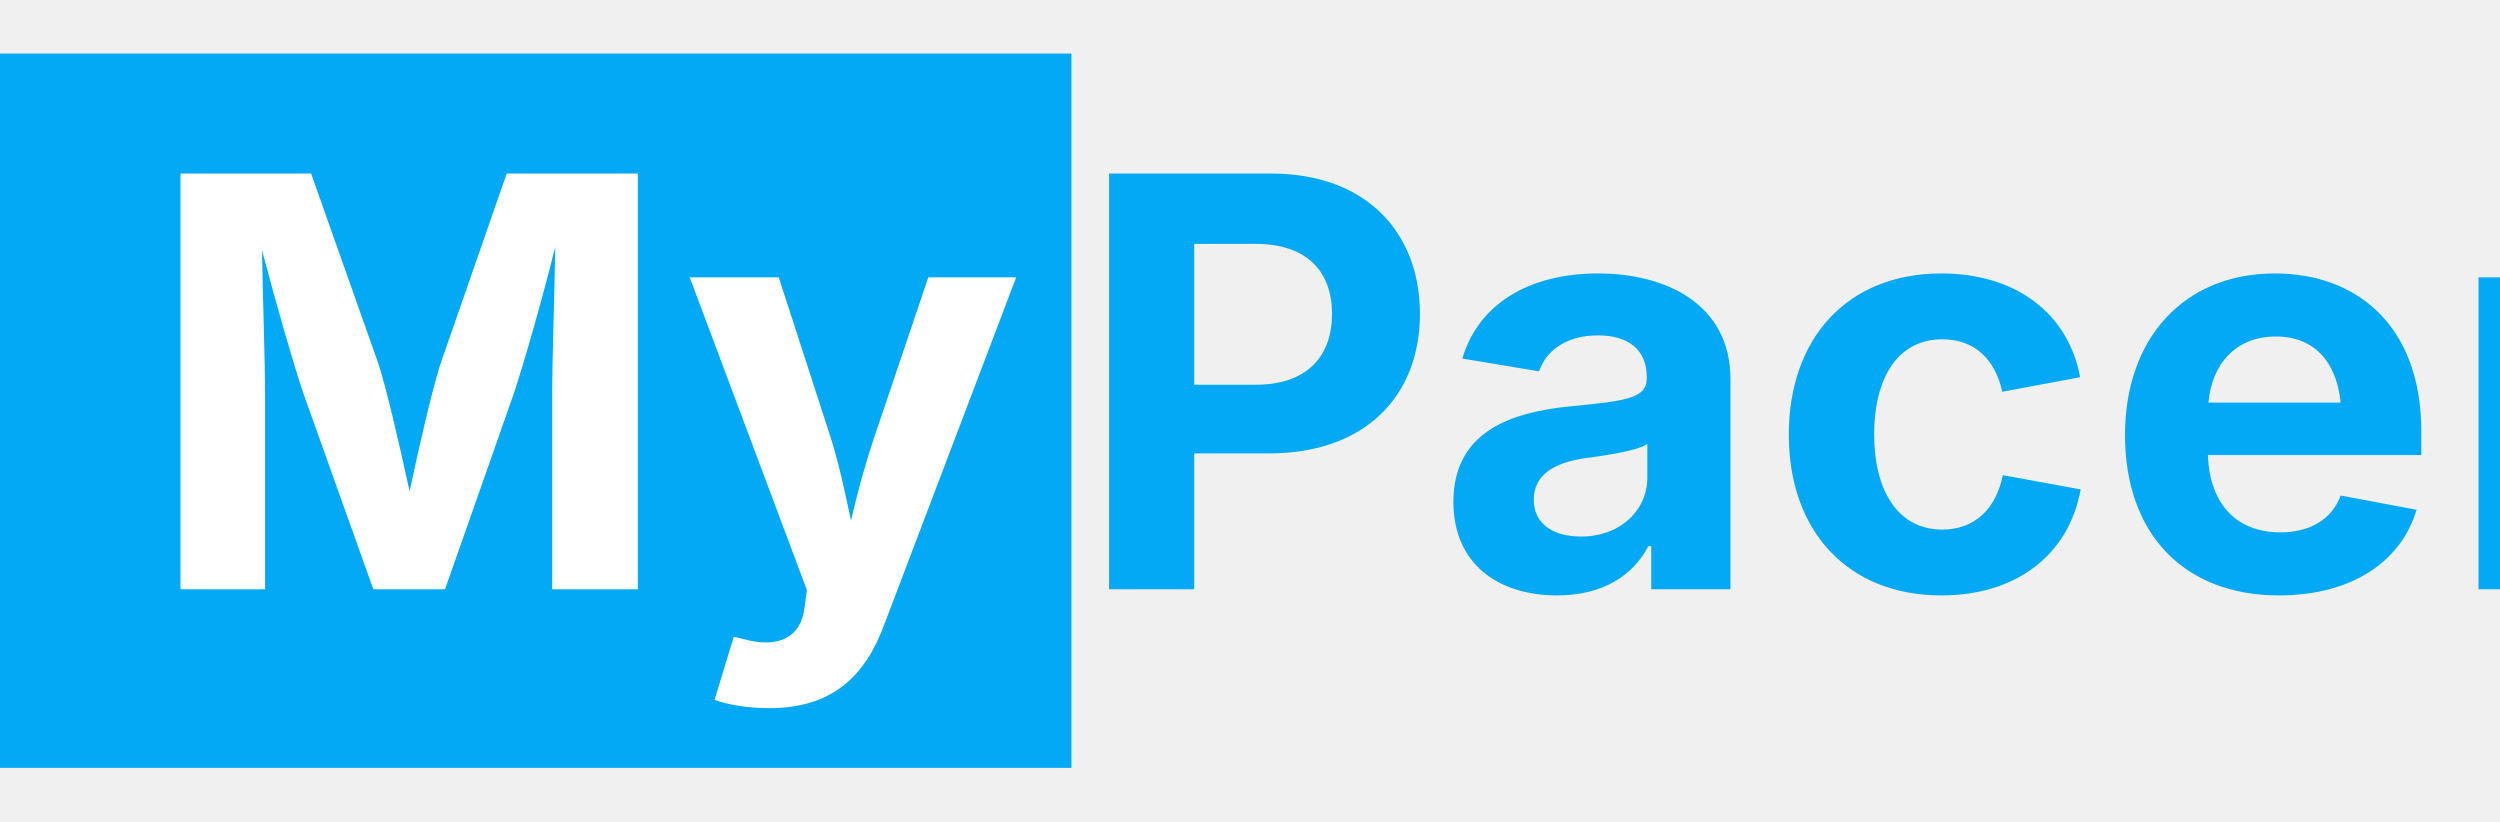
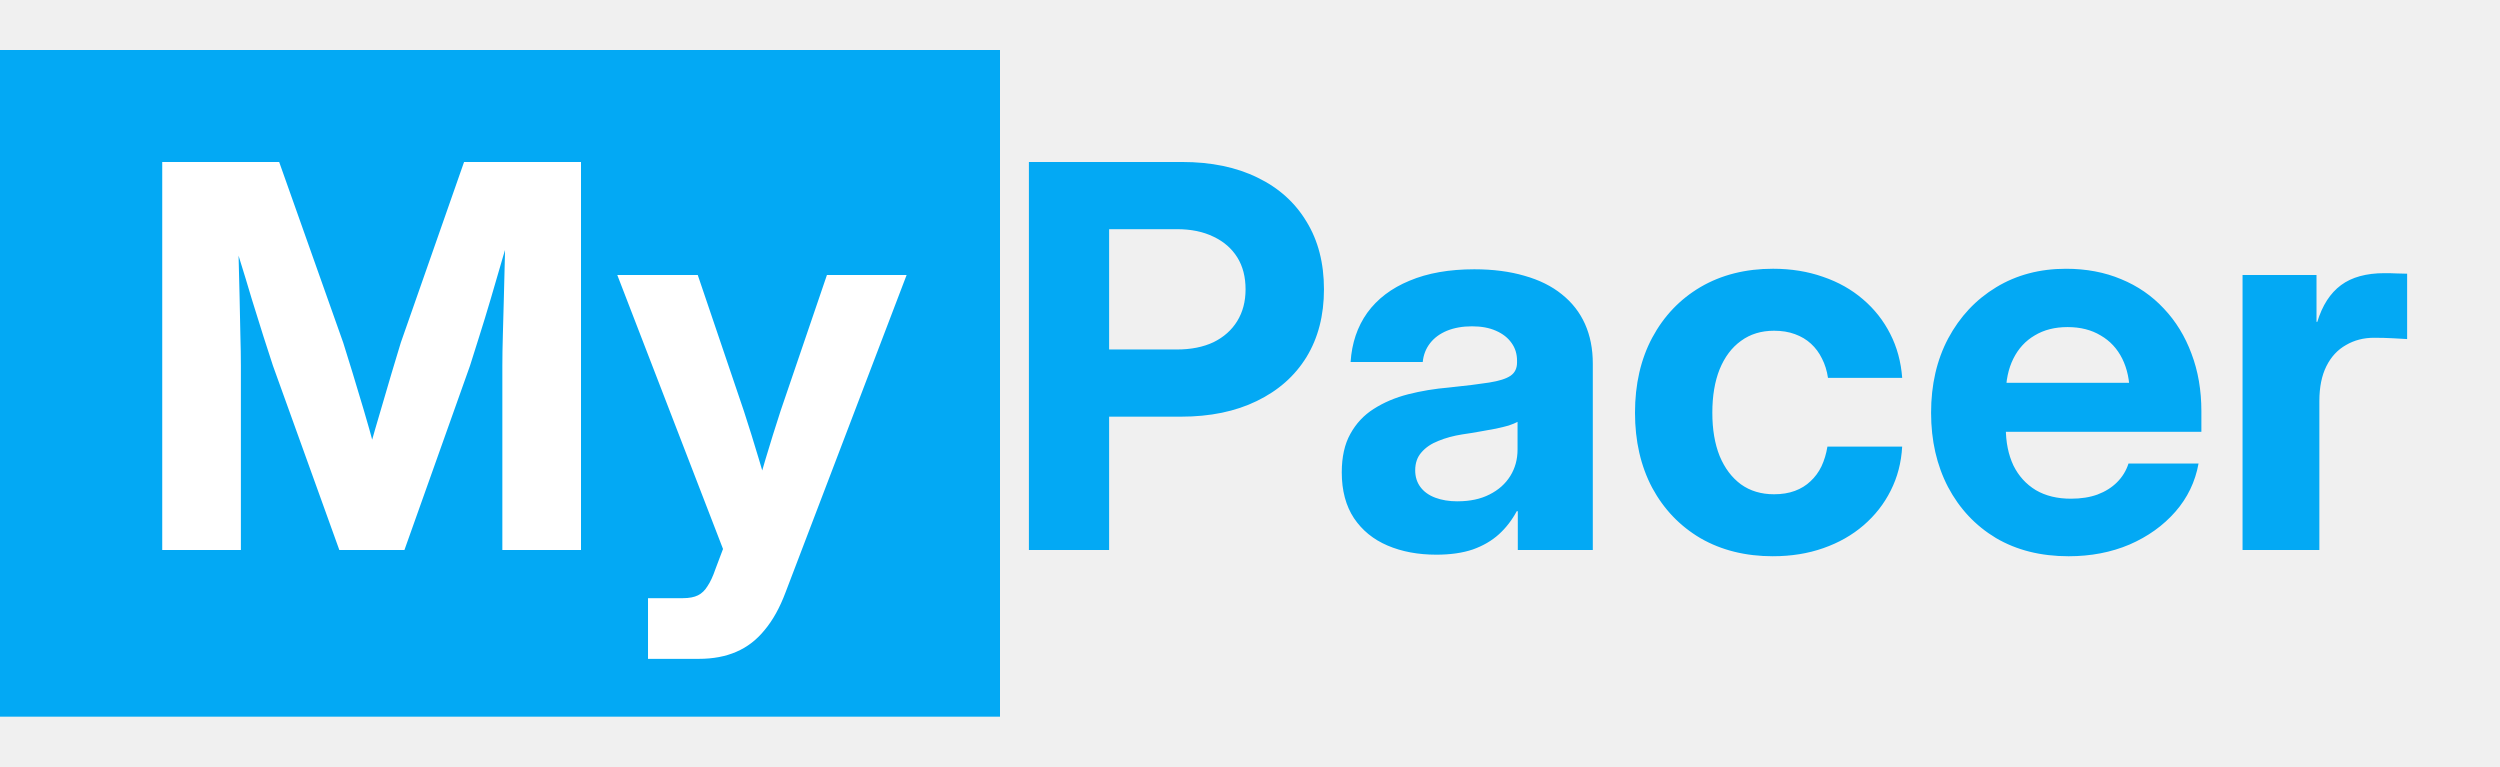
- <svg xmlns="http://www.w3.org/2000/svg" width="140" height="46" viewBox="0 0 140 46" role="img" aria-label="MyPacer">
-   <style>
-     .brand{
-       font-family: "Manrope", system-ui, -apple-system, sans-serif;
-       font-size: 32px;
-       font-weight: 700;
-     }
-   </style>
-   <rect x="0" y="3" width="60" height="40" fill="#03A9F4" />
-   <text class="brand" x="8" y="33" fill="#ffffff">My</text>
-   <text class="brand" x="60" y="33" fill="#03A9F4">Pacer</text>
+ <svg xmlns="http://www.w3.org/2000/svg" width="150" height="46" viewBox="0 0 150 46" role="img" aria-label="MyPacer" version="1.1" id="svg2">
+   <defs id="defs2" />
+   <rect x="0" y="3" width="60" height="40" fill="#03A9F4" id="rect1" />
+   <path d="M 9.734,33 V 9.719 H 16.75 l 3.844,10.844 q 0.234,0.734 0.562,1.812 0.328,1.062 0.672,2.234 0.344,1.156 0.625,2.219 0.297,1.062 0.484,1.766 h -1.203 q 0.188,-0.703 0.469,-1.766 Q 22.5,25.766 22.844,24.609 23.188,23.438 23.5,22.375 23.828,21.297 24.047,20.562 L 27.844,9.719 h 7.016 V 33 h -4.719 V 21.938 q 0,-0.781 0.031,-1.859 0.031,-1.078 0.062,-2.297 0.031,-1.234 0.062,-2.484 0.031,-1.266 0.047,-2.391 h 0.578 q -0.359,1.234 -0.75,2.531 -0.375,1.297 -0.734,2.516 -0.359,1.219 -0.688,2.25 -0.312,1.016 -0.547,1.734 L 24.266,33 h -3.906 L 16.375,21.938 q -0.234,-0.719 -0.562,-1.734 -0.328,-1.031 -0.703,-2.25 Q 14.75,16.734 14.344,15.438 13.953,14.141 13.578,12.906 h 0.688 q 0.016,1.125 0.047,2.391 0.031,1.25 0.062,2.484 0.031,1.219 0.047,2.297 0.031,1.078 0.031,1.859 V 33 Z m 29.147,6.531 v -3.641 h 2.094 q 0.562,0 0.906,-0.172 0.344,-0.172 0.578,-0.562 0.25,-0.375 0.469,-1.016 L 43.381,32.938 37.037,16.5 h 4.828 l 2.766,8.156 q 0.469,1.438 0.906,2.906 0.438,1.453 0.844,2.922 h -1.281 q 0.391,-1.469 0.828,-2.922 0.438,-1.469 0.906,-2.906 L 49.616,16.5 h 4.781 l -7.266,19.047 q -0.516,1.375 -1.25,2.25 -0.719,0.891 -1.703,1.312 -0.969,0.422 -2.25,0.422 -0.75,0 -1.531,0 -0.766,0 -1.516,0 z" id="text1" class="brand" style="fill:#ffffff" aria-label="My" />
+   <path d="M 61.734,33 V 9.719 h 9.188 q 2.625,0 4.531,0.938 1.906,0.922 2.938,2.641 Q 79.438,15 79.438,17.359 q 0,2.344 -1.047,4.062 Q 77.344,23.125 75.406,24.062 73.484,25 70.859,25 H 64.406 v -4.031 h 6.203 q 1.281,0 2.203,-0.438 0.922,-0.453 1.422,-1.266 0.5,-0.812 0.5,-1.906 0,-1.125 -0.5,-1.922 -0.5,-0.797 -1.422,-1.234 Q 71.891,13.75 70.609,13.75 h -4.062 V 33 Z m 24.444,0.281 q -1.641,0 -2.922,-0.547 -1.281,-0.547 -2.016,-1.641 -0.734,-1.109 -0.734,-2.75 0,-1.391 0.516,-2.312 0.516,-0.938 1.406,-1.5 0.906,-0.578 2.062,-0.875 1.172,-0.297 2.453,-0.406 1.516,-0.156 2.406,-0.297 0.891,-0.141 1.281,-0.406 Q 91.022,22.281 91.022,21.75 v -0.109 q 0,-0.609 -0.328,-1.062 -0.328,-0.469 -0.938,-0.734 -0.594,-0.266 -1.438,-0.266 -0.844,0 -1.5,0.266 -0.641,0.266 -1.016,0.75 -0.375,0.484 -0.438,1.125 h -4.328 q 0.109,-1.703 1,-2.953 0.906,-1.25 2.531,-1.922 1.625,-0.688 3.891,-0.688 1.688,0 3.016,0.391 1.328,0.375 2.234,1.109 0.922,0.734 1.391,1.781 0.469,1.047 0.469,2.375 V 33 h -4.5 v -2.328 h -0.062 q -0.438,0.812 -1.078,1.391 -0.641,0.578 -1.562,0.906 -0.922,0.312 -2.188,0.312 z m 1.281,-3.203 q 1.109,0 1.906,-0.406 0.812,-0.406 1.25,-1.109 0.438,-0.703 0.438,-1.594 V 25.312 q -0.203,0.109 -0.531,0.219 -0.328,0.094 -0.766,0.188 -0.438,0.078 -0.953,0.172 -0.516,0.094 -1.062,0.172 -0.797,0.125 -1.438,0.391 -0.641,0.25 -1.016,0.688 -0.375,0.422 -0.375,1.078 0,0.578 0.312,1 0.312,0.422 0.891,0.641 0.578,0.219 1.344,0.219 z M 106.381,33.375 q -2.469,0 -4.344,-1.078 -1.859,-1.094 -2.906,-3.031 -1.031,-1.953 -1.031,-4.5 0,-2.562 1.031,-4.5 1.047,-1.953 2.906,-3.047 1.875,-1.094 4.344,-1.094 1.625,0 3,0.484 1.375,0.469 2.391,1.344 1.031,0.875 1.641,2.078 0.609,1.188 0.719,2.641 h -4.453 q -0.094,-0.641 -0.359,-1.156 Q 109.069,21 108.662,20.625 q -0.406,-0.375 -0.969,-0.578 -0.547,-0.203 -1.25,-0.203 -1.156,0 -1.984,0.609 -0.828,0.594 -1.281,1.703 -0.438,1.094 -0.438,2.609 0,1.5 0.438,2.594 0.453,1.094 1.281,1.703 0.828,0.594 1.984,0.594 0.703,0 1.25,-0.203 0.547,-0.203 0.938,-0.578 0.406,-0.375 0.656,-0.891 0.25,-0.531 0.359,-1.188 h 4.484 q -0.078,1.438 -0.688,2.641 -0.594,1.188 -1.625,2.078 -1.031,0.891 -2.422,1.375 -1.375,0.484 -3.016,0.484 z m 17.734,0 q -2.5,0 -4.359,-1.094 -1.844,-1.109 -2.875,-3.062 -1.016,-1.953 -1.016,-4.453 0,-2.531 1.031,-4.469 1.047,-1.953 2.875,-3.062 1.828,-1.109 4.188,-1.109 1.828,0 3.312,0.625 1.484,0.609 2.562,1.766 1.078,1.141 1.656,2.703 0.594,1.562 0.594,3.453 v 1.234 h -14.578 v -2.938 h 12.359 l -2.078,0.703 q 0,-1.25 -0.453,-2.156 -0.453,-0.906 -1.297,-1.391 -0.828,-0.5 -1.984,-0.5 -1.141,0 -1.969,0.5 -0.828,0.484 -1.281,1.391 -0.453,0.906 -0.453,2.156 v 2 q 0,1.281 0.453,2.25 0.469,0.953 1.344,1.484 0.875,0.516 2.109,0.516 0.906,0 1.594,-0.25 0.703,-0.266 1.172,-0.734 0.484,-0.484 0.688,-1.125 h 4.203 q -0.297,1.641 -1.391,2.891 -1.094,1.25 -2.75,1.969 Q 126.116,33.375 124.116,33.375 Z M 134.553,33 V 16.5 h 4.438 v 2.812 h 0.047 q 0.453,-1.484 1.422,-2.203 0.969,-0.719 2.609,-0.719 0.406,0 0.734,0.016 0.344,0 0.625,0.016 v 3.922 q -0.25,-0.016 -0.828,-0.047 -0.562,-0.031 -1.156,-0.031 -0.938,0 -1.688,0.438 -0.75,0.422 -1.172,1.266 -0.422,0.844 -0.422,2.094 V 33 Z" id="text2" class="brand" style="fill:#03a9f4" aria-label="Pacer" />
</svg>
